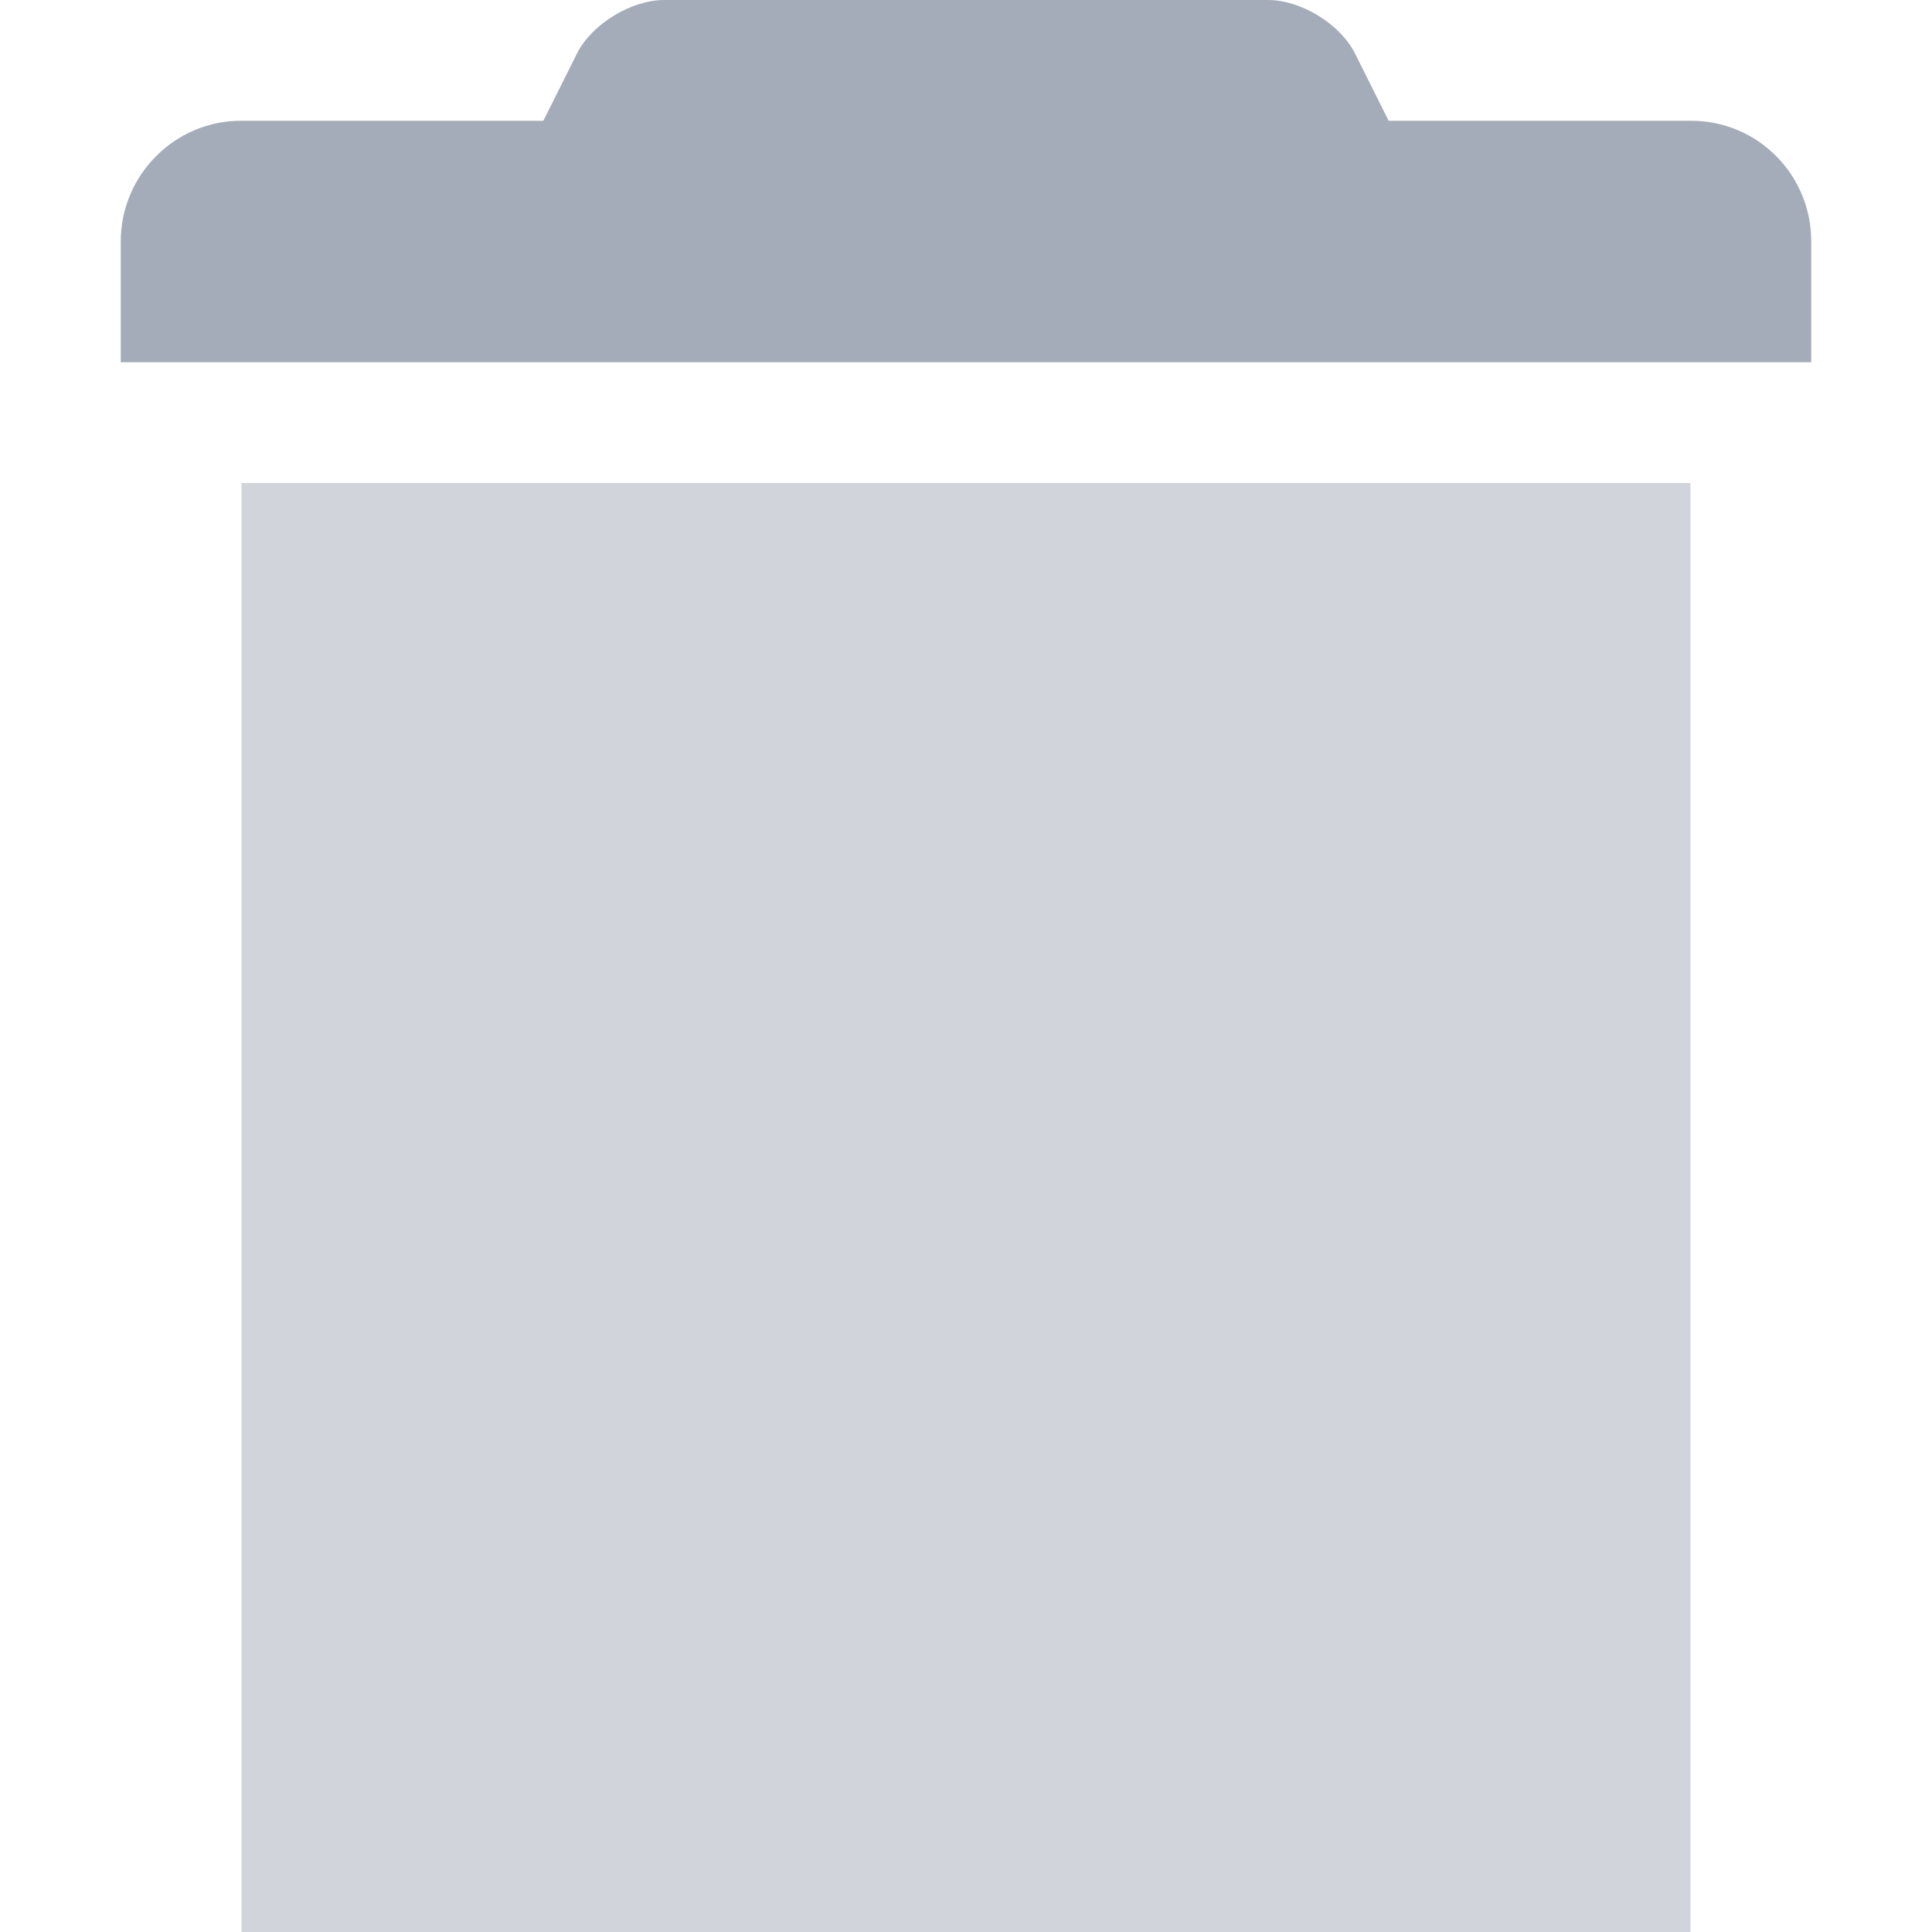
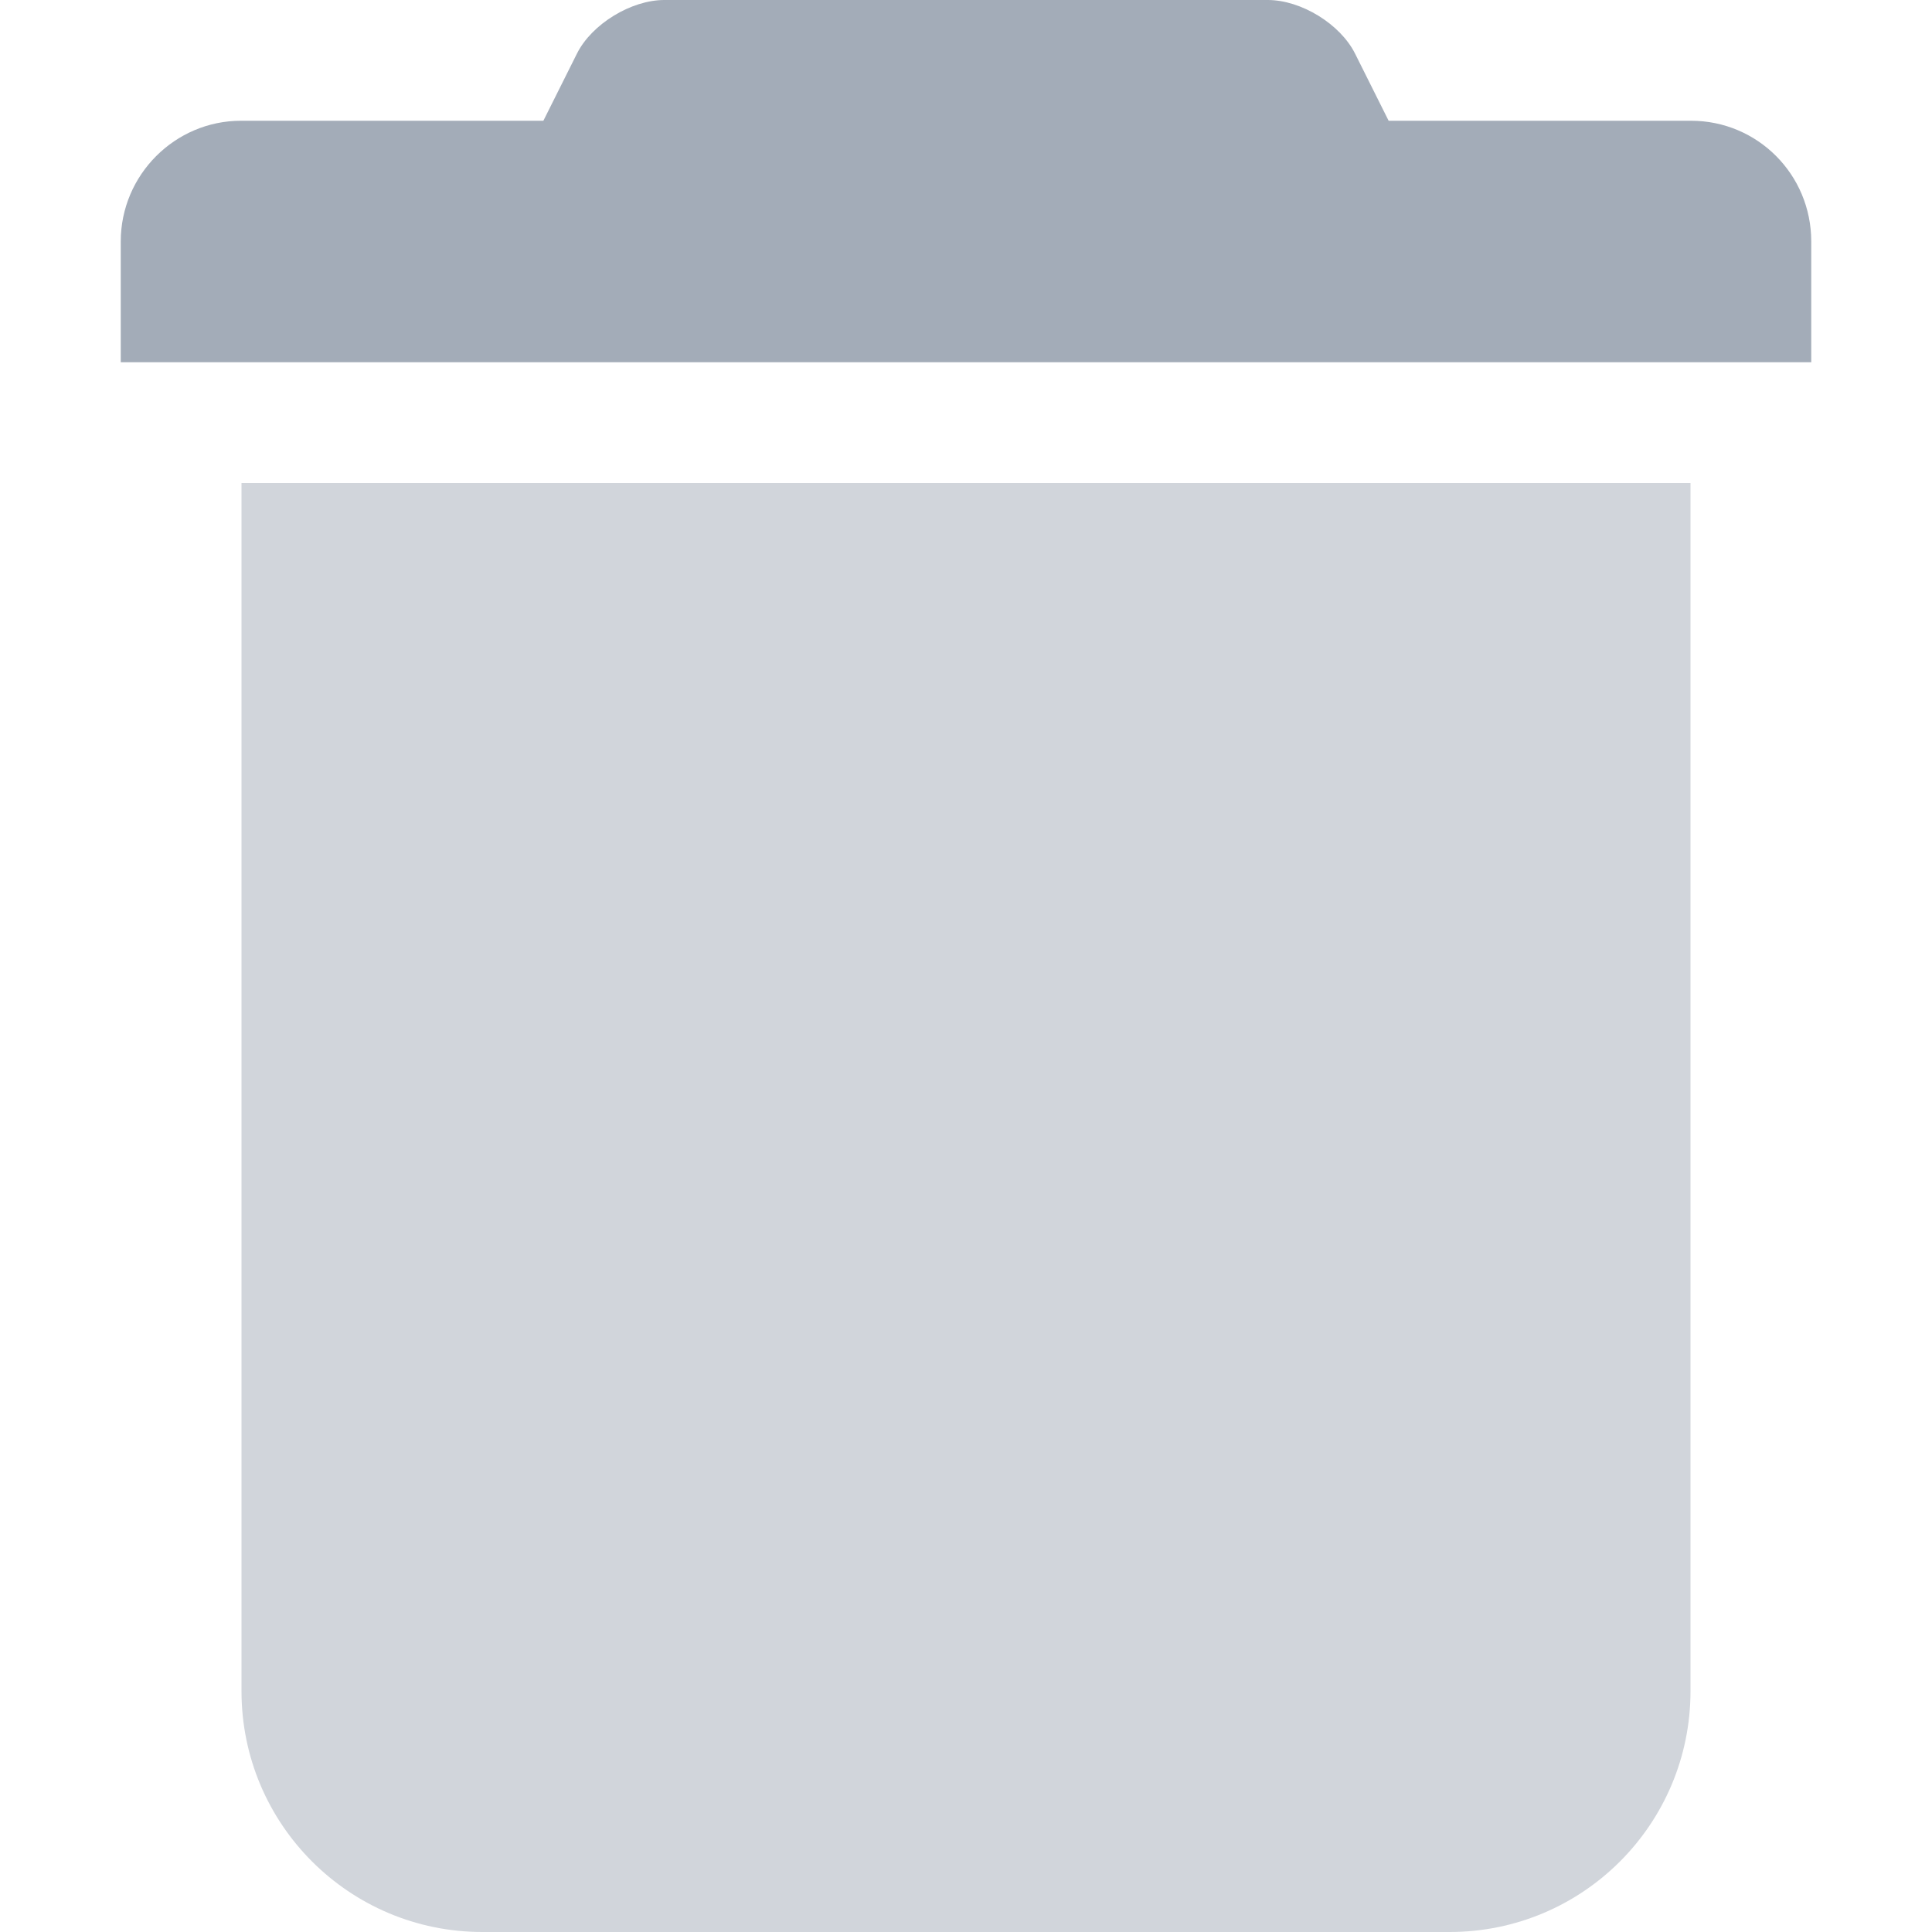
<svg xmlns="http://www.w3.org/2000/svg" width="32" height="32" viewBox="0 0 32 32">
  <g fill="none" fill-rule="evenodd" transform="translate(2)">
-     <rect width="24" height="24" x="2" y="8" fill="#D1D5DB" />
+     <path fill="#D1D5DB" d="M2,8 L26,8 L26,28.01 C26,30.214 24.216,32 22.01,32 L5.99,32 C3.786,32 2,30.216 2,28.01 L2,8 Z" />
    <path fill="#A3ACB8" d="M7,2 L1.991,2 C0.9,2 0,2.895 0,4 L0,6 L28,6 L28,4 C28,2.888 27.108,2 26.009,2 L21,2 L20.444,0.888 C20.199,0.398 19.551,0 18.998,0 L9.002,0 C8.456,0 7.801,0.397 7.556,0.888 L7,2 Z" />
  </g>
</svg>
